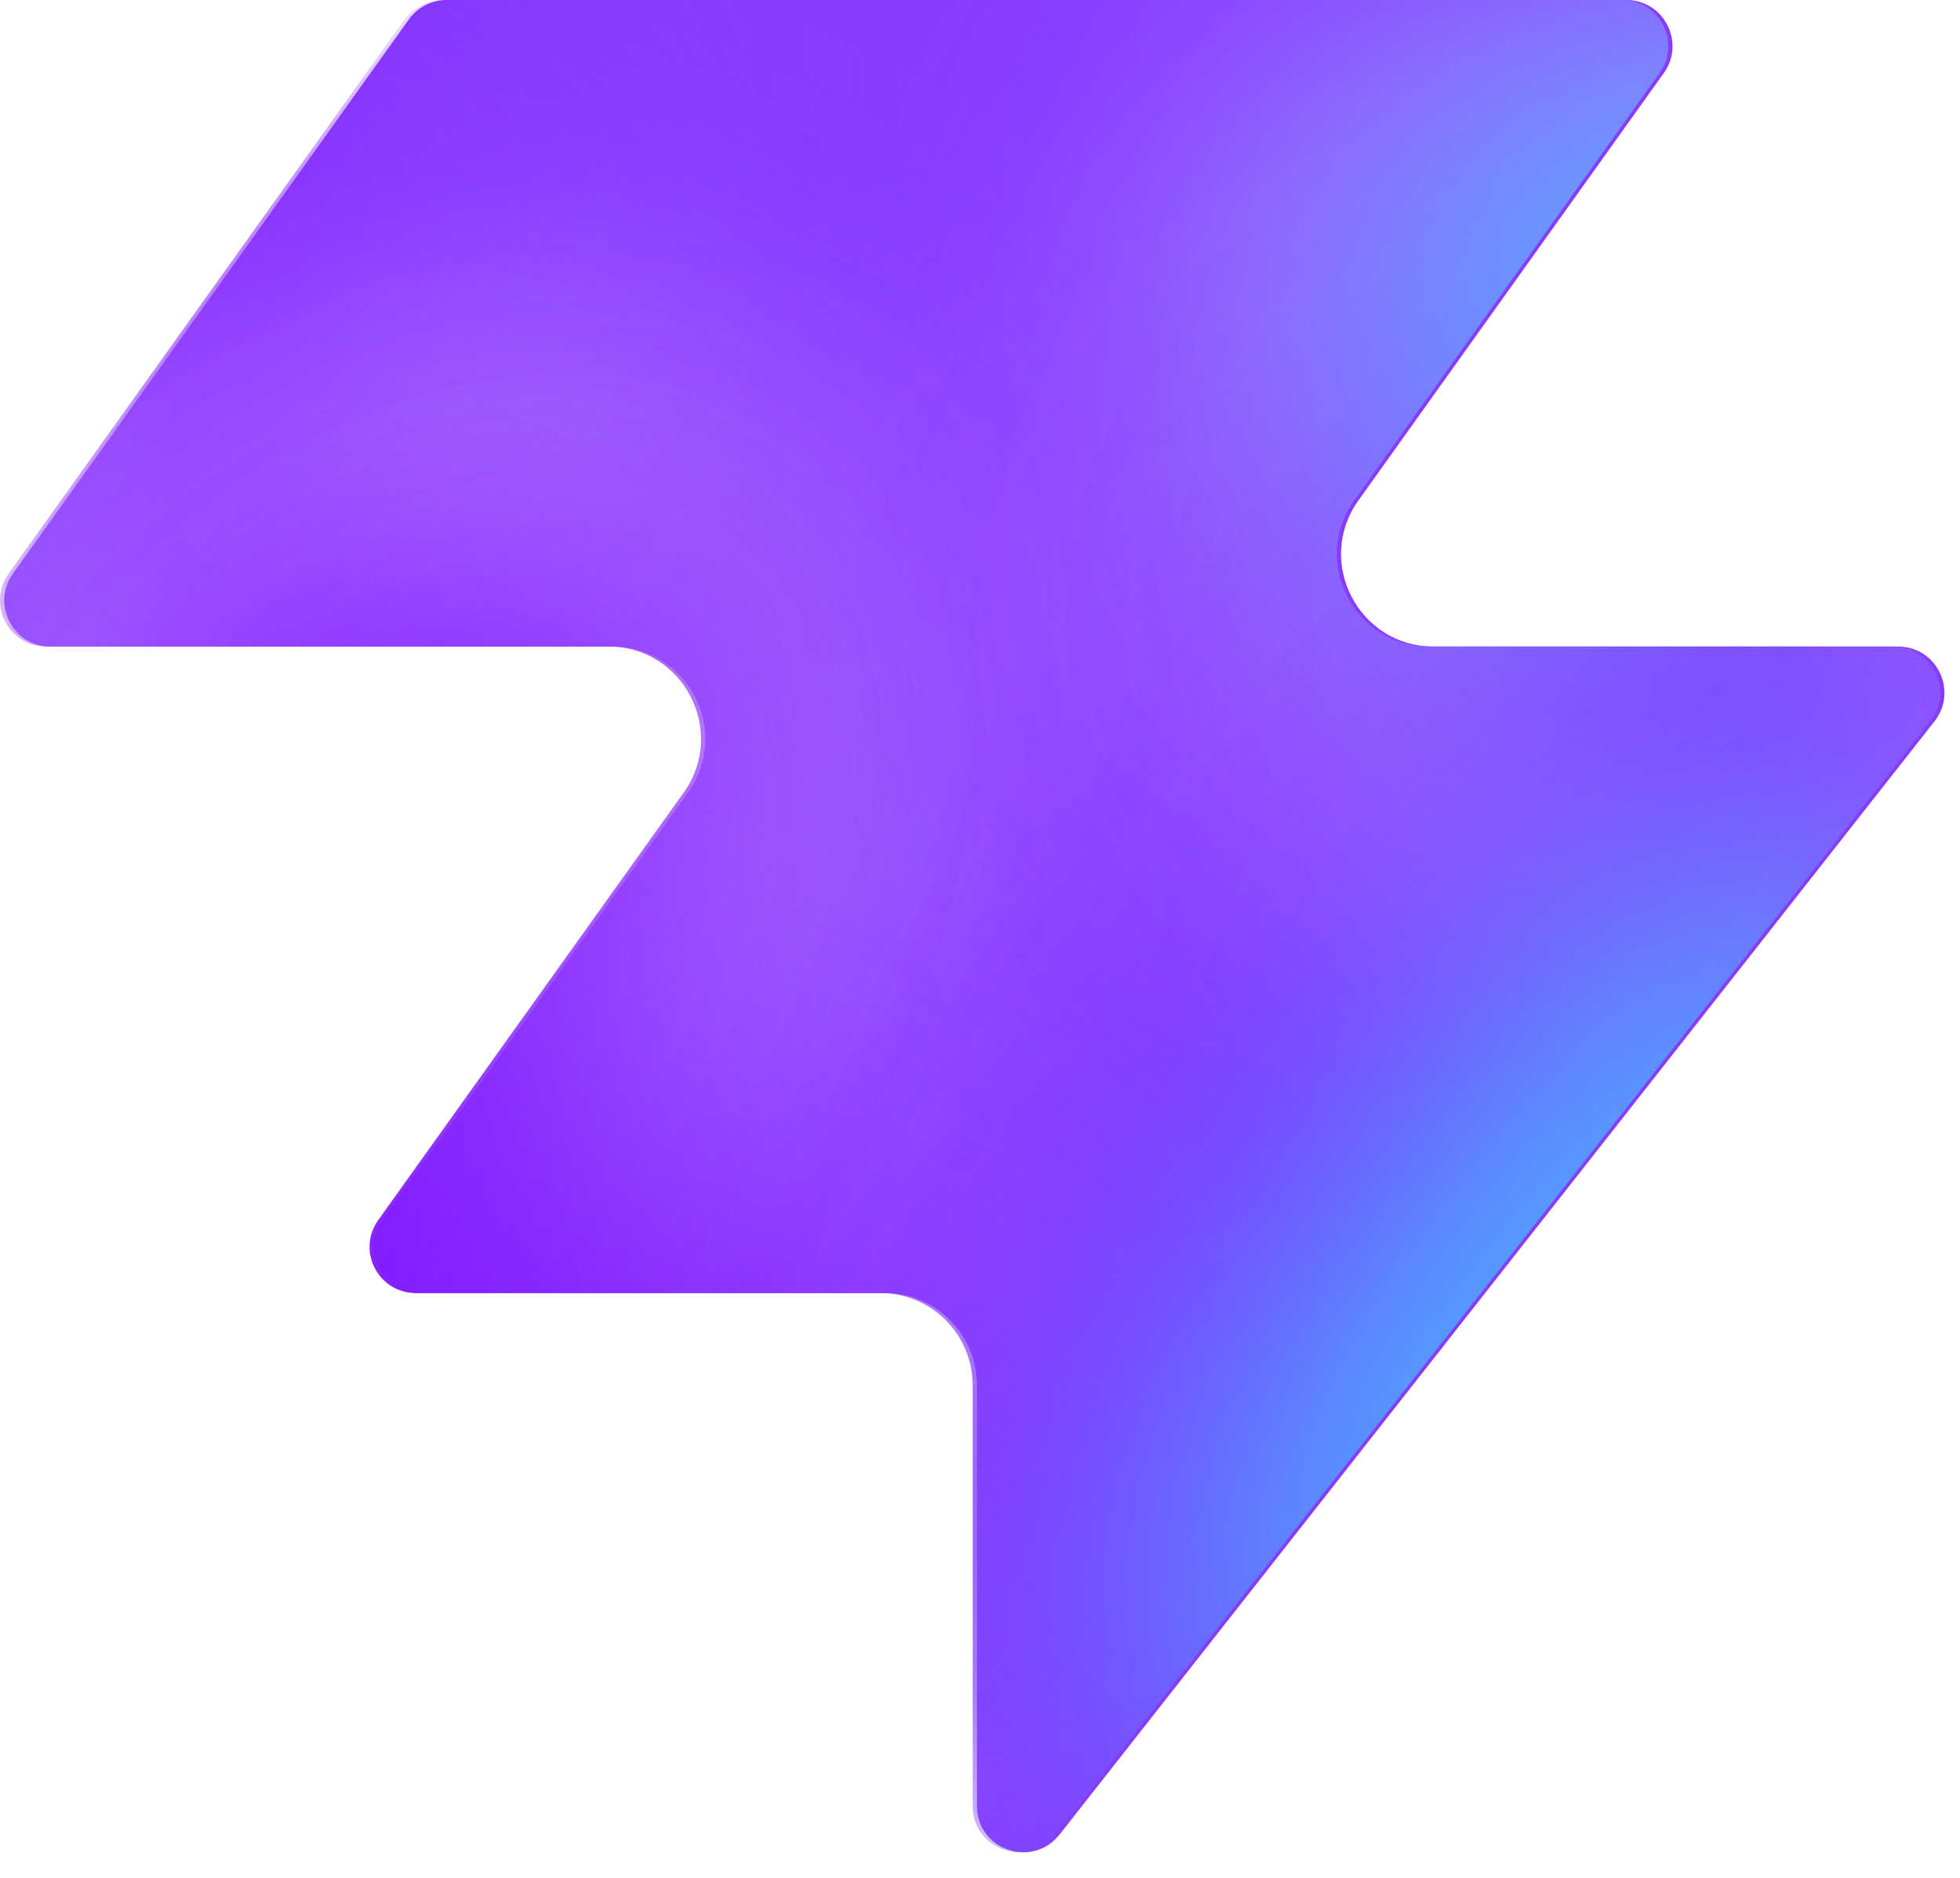
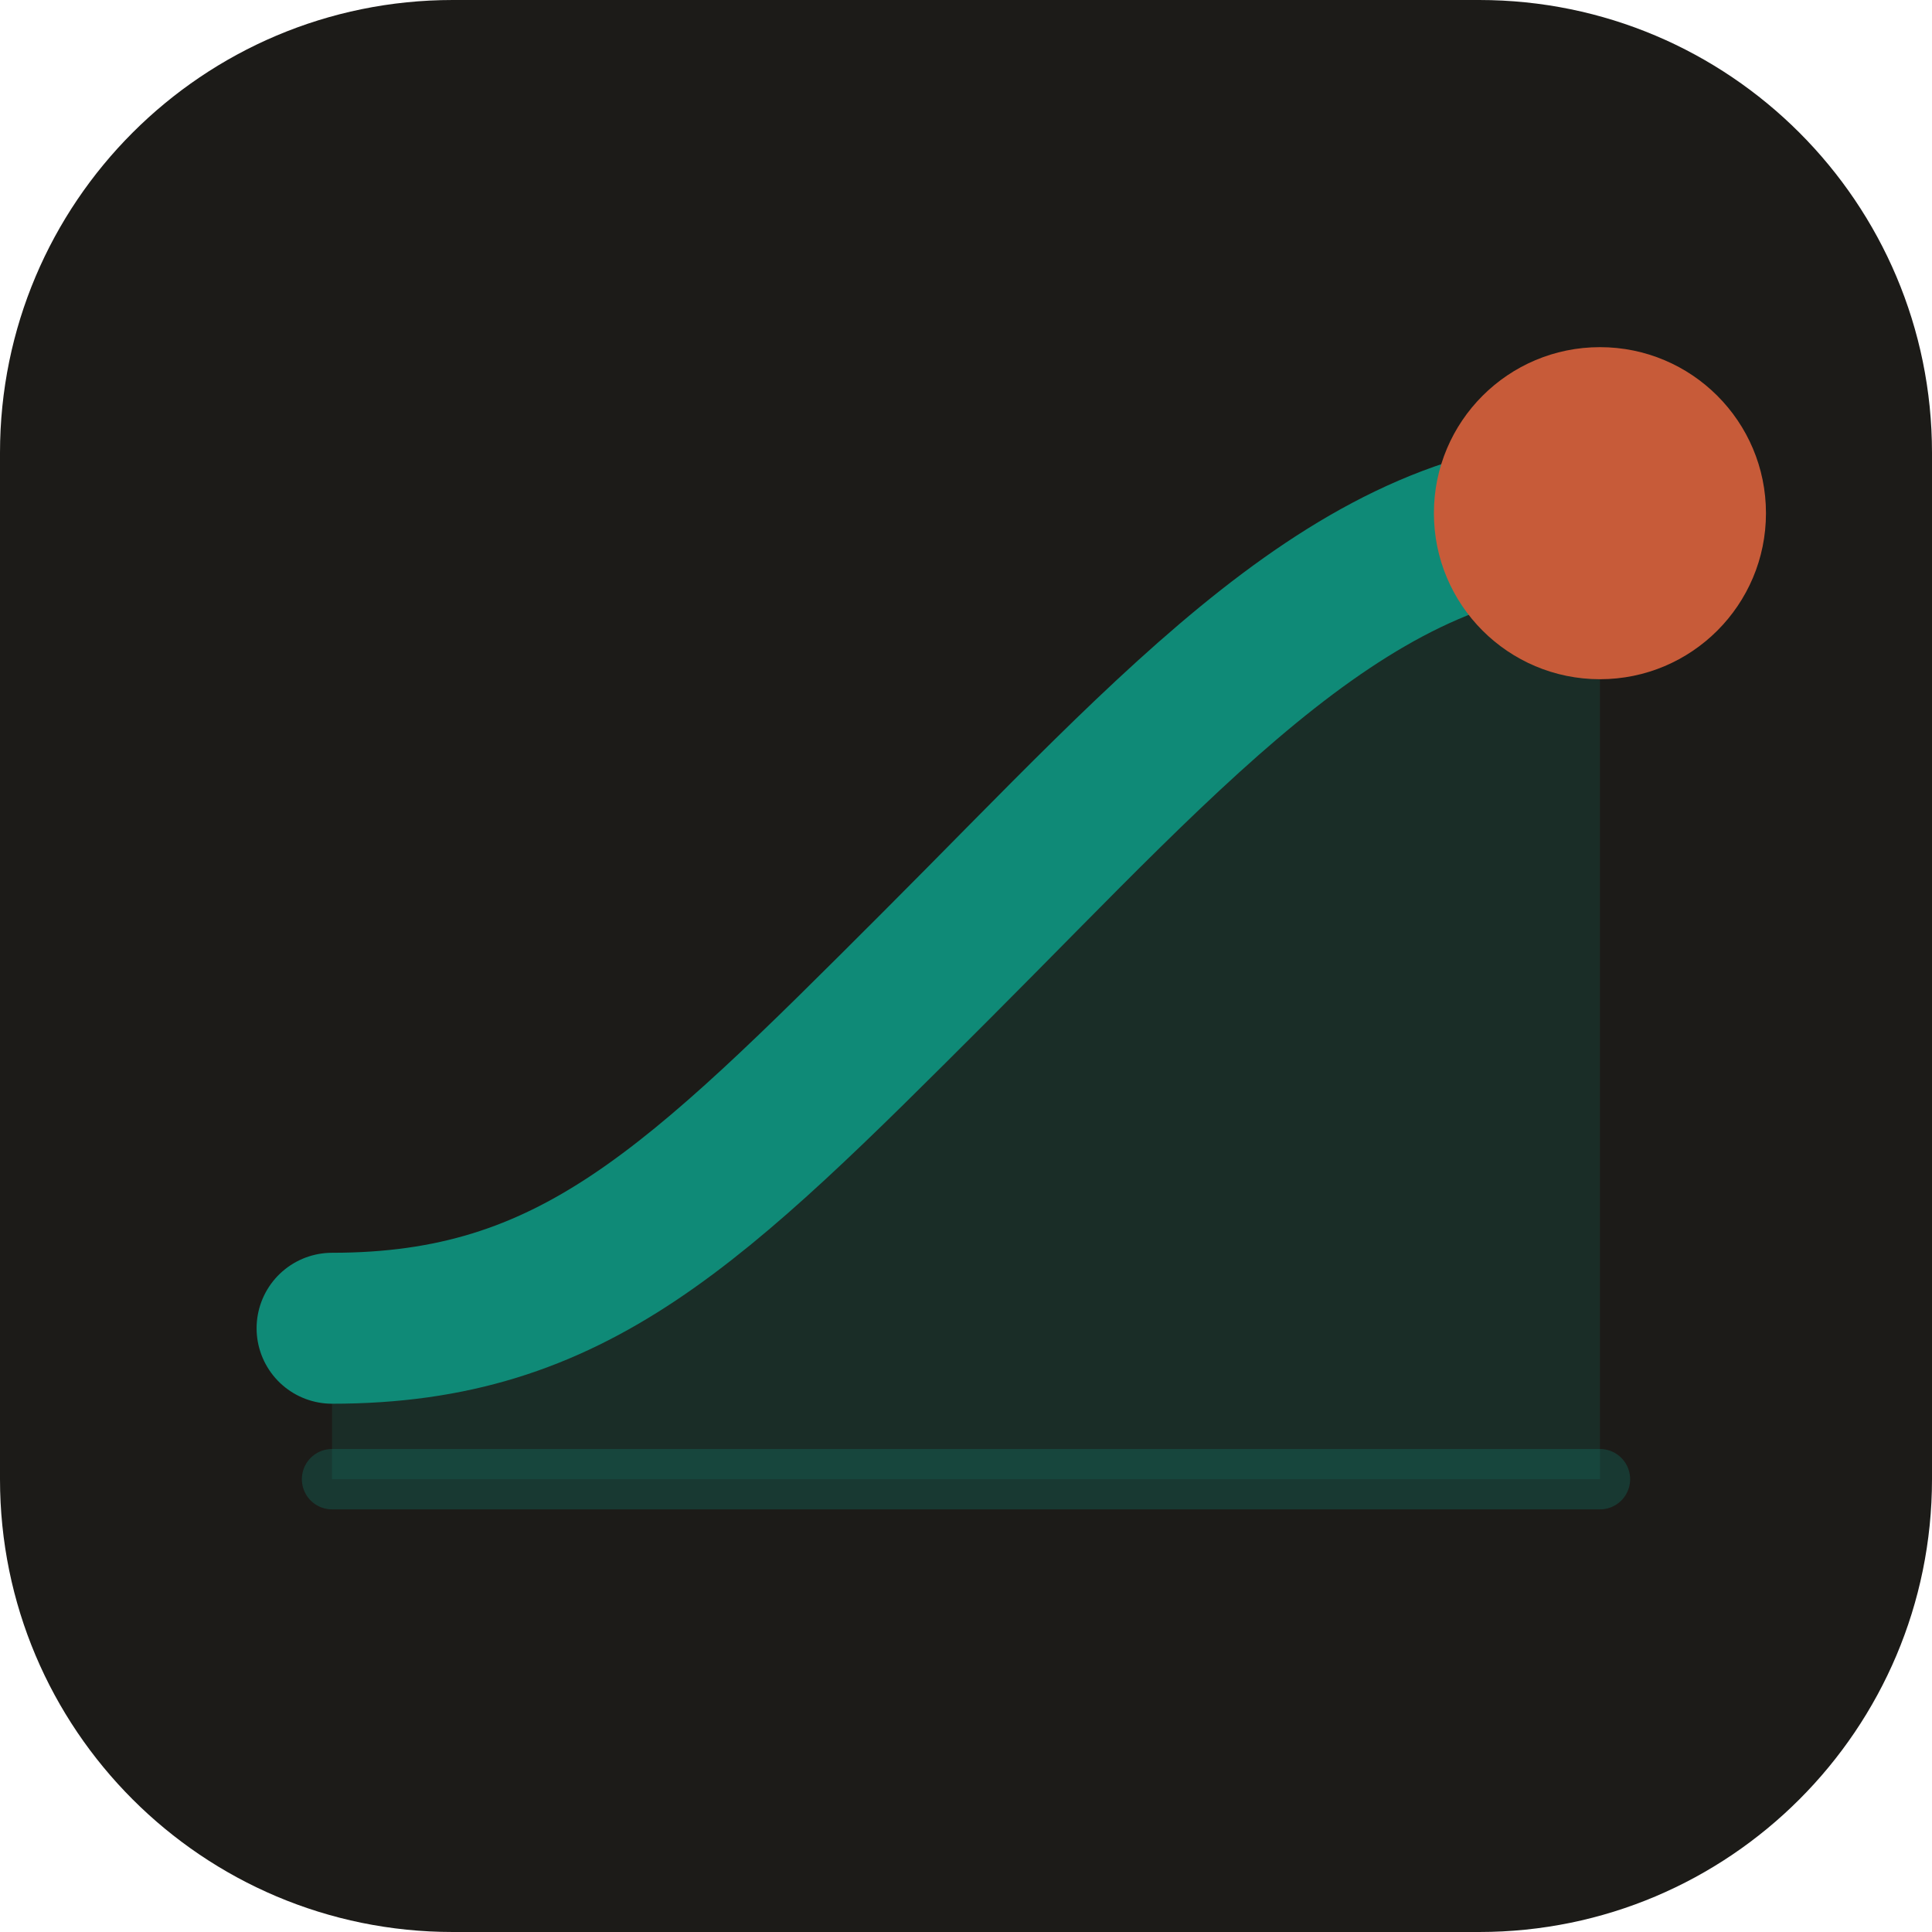
- <svg xmlns="http://www.w3.org/2000/svg" width="48" height="46" fill="none" viewBox="0 0 48 46">
-   <path fill="#863bff" d="M25.946 44.938c-.664.845-2.021.375-2.021-.698V33.937a2.26 2.26 0 0 0-2.262-2.262H10.287c-.92 0-1.456-1.04-.92-1.788l7.48-10.471c1.07-1.497 0-3.578-1.842-3.578H1.237c-.92 0-1.456-1.04-.92-1.788L10.013.474c.214-.297.556-.474.92-.474h28.894c.92 0 1.456 1.04.92 1.788l-7.48 10.471c-1.07 1.498 0 3.579 1.842 3.579h11.377c.943 0 1.473 1.088.89 1.83L25.947 44.94z" style="fill:#863bff;fill:color(display-p3 .525 .23 1);fill-opacity:1" />
-   <mask id="a" width="48" height="46" x="0" y="0" maskUnits="userSpaceOnUse" style="mask-type:alpha">
-     <path fill="#000" d="M25.842 44.938c-.664.844-2.021.375-2.021-.698V33.937a2.26 2.26 0 0 0-2.262-2.262H10.183c-.92 0-1.456-1.04-.92-1.788l7.48-10.471c1.07-1.498 0-3.579-1.842-3.579H1.133c-.92 0-1.456-1.04-.92-1.787L9.91.473c.214-.297.556-.474.92-.474h28.894c.92 0 1.456 1.04.92 1.788l-7.48 10.471c-1.07 1.498 0 3.578 1.842 3.578h11.377c.943 0 1.473 1.088.89 1.832L25.843 44.94z" style="fill:#000;fill-opacity:1" />
-   </mask>
-   <g mask="url(#a)">
-     <g filter="url(#b)">
-       <ellipse cx="5.508" cy="14.704" fill="#ede6ff" rx="5.508" ry="14.704" style="fill:#ede6ff;fill:color(display-p3 .927 .903 1);fill-opacity:1" transform="matrix(.00324 1 1 -.00324 -4.47 31.516)" />
-     </g>
-     <g filter="url(#c)">
-       <ellipse cx="10.399" cy="29.851" fill="#ede6ff" rx="10.399" ry="29.851" style="fill:#ede6ff;fill:color(display-p3 .927 .903 1);fill-opacity:1" transform="matrix(.00324 1 1 -.00324 -39.328 7.883)" />
-     </g>
-     <g filter="url(#d)">
-       <ellipse cx="5.508" cy="30.487" fill="#7e14ff" rx="5.508" ry="30.487" style="fill:#7e14ff;fill:color(display-p3 .492 .077 1);fill-opacity:1" transform="rotate(89.814 -25.913 -14.639)scale(1 -1)" />
-     </g>
-     <g filter="url(#e)">
-       <ellipse cx="5.508" cy="30.599" fill="#7e14ff" rx="5.508" ry="30.599" style="fill:#7e14ff;fill:color(display-p3 .492 .077 1);fill-opacity:1" transform="rotate(89.814 -32.644 -3.334)scale(1 -1)" />
-     </g>
-     <g filter="url(#f)">
-       <ellipse cx="5.508" cy="30.599" fill="#7e14ff" rx="5.508" ry="30.599" style="fill:#7e14ff;fill:color(display-p3 .492 .077 1);fill-opacity:1" transform="matrix(.00324 1 1 -.00324 -34.34 30.47)" />
-     </g>
-     <g filter="url(#g)">
-       <ellipse cx="14.072" cy="22.078" fill="#ede6ff" rx="14.072" ry="22.078" style="fill:#ede6ff;fill:color(display-p3 .927 .903 1);fill-opacity:1" transform="rotate(93.35 24.506 48.493)scale(-1 1)" />
-     </g>
-     <g filter="url(#h)">
-       <ellipse cx="3.47" cy="21.501" fill="#7e14ff" rx="3.47" ry="21.501" style="fill:#7e14ff;fill:color(display-p3 .492 .077 1);fill-opacity:1" transform="rotate(89.009 28.708 47.59)scale(-1 1)" />
-     </g>
-     <g filter="url(#i)">
-       <ellipse cx="3.47" cy="21.501" fill="#7e14ff" rx="3.47" ry="21.501" style="fill:#7e14ff;fill:color(display-p3 .492 .077 1);fill-opacity:1" transform="rotate(89.009 28.708 47.59)scale(-1 1)" />
-     </g>
-     <g filter="url(#j)">
-       <ellipse cx=".387" cy="8.972" fill="#7e14ff" rx="4.407" ry="29.108" style="fill:#7e14ff;fill:color(display-p3 .492 .077 1);fill-opacity:1" transform="rotate(39.51 .387 8.972)" />
-     </g>
-     <g filter="url(#k)">
-       <ellipse cx="47.523" cy="-6.092" fill="#7e14ff" rx="4.407" ry="29.108" style="fill:#7e14ff;fill:color(display-p3 .492 .077 1);fill-opacity:1" transform="rotate(37.892 47.523 -6.092)" />
-     </g>
-     <g filter="url(#l)">
-       <ellipse cx="41.412" cy="6.333" fill="#47bfff" rx="5.971" ry="9.665" style="fill:#47bfff;fill:color(display-p3 .28 .748 1);fill-opacity:1" transform="rotate(37.892 41.412 6.333)" />
-     </g>
-     <g filter="url(#m)">
-       <ellipse cx="-1.879" cy="38.332" fill="#7e14ff" rx="4.407" ry="29.108" style="fill:#7e14ff;fill:color(display-p3 .492 .077 1);fill-opacity:1" transform="rotate(37.892 -1.88 38.332)" />
-     </g>
-     <g filter="url(#n)">
-       <ellipse cx="-1.879" cy="38.332" fill="#7e14ff" rx="4.407" ry="29.108" style="fill:#7e14ff;fill:color(display-p3 .492 .077 1);fill-opacity:1" transform="rotate(37.892 -1.88 38.332)" />
-     </g>
-     <g filter="url(#o)">
-       <ellipse cx="35.651" cy="29.907" fill="#7e14ff" rx="4.407" ry="29.108" style="fill:#7e14ff;fill:color(display-p3 .492 .077 1);fill-opacity:1" transform="rotate(37.892 35.651 29.907)" />
-     </g>
-     <g filter="url(#p)">
-       <ellipse cx="38.418" cy="32.4" fill="#47bfff" rx="5.971" ry="15.297" style="fill:#47bfff;fill:color(display-p3 .28 .748 1);fill-opacity:1" transform="rotate(37.892 38.418 32.4)" />
-     </g>
-   </g>
-   <defs>
-     <filter id="b" width="60.045" height="41.654" x="-19.77" y="16.149" color-interpolation-filters="sRGB" filterUnits="userSpaceOnUse">
-       <feFlood flood-opacity="0" result="BackgroundImageFix" />
-       <feBlend in="SourceGraphic" in2="BackgroundImageFix" result="shape" />
-       <feGaussianBlur result="effect1_foregroundBlur_2002_17158" stdDeviation="7.659" />
-     </filter>
-     <filter id="c" width="90.34" height="51.437" x="-54.613" y="-7.533" color-interpolation-filters="sRGB" filterUnits="userSpaceOnUse">
-       <feFlood flood-opacity="0" result="BackgroundImageFix" />
-       <feBlend in="SourceGraphic" in2="BackgroundImageFix" result="shape" />
-       <feGaussianBlur result="effect1_foregroundBlur_2002_17158" stdDeviation="7.659" />
-     </filter>
-     <filter id="d" width="79.355" height="29.4" x="-49.64" y="2.03" color-interpolation-filters="sRGB" filterUnits="userSpaceOnUse">
-       <feFlood flood-opacity="0" result="BackgroundImageFix" />
-       <feBlend in="SourceGraphic" in2="BackgroundImageFix" result="shape" />
-       <feGaussianBlur result="effect1_foregroundBlur_2002_17158" stdDeviation="4.596" />
-     </filter>
-     <filter id="e" width="79.579" height="29.4" x="-45.045" y="20.029" color-interpolation-filters="sRGB" filterUnits="userSpaceOnUse">
-       <feFlood flood-opacity="0" result="BackgroundImageFix" />
-       <feBlend in="SourceGraphic" in2="BackgroundImageFix" result="shape" />
-       <feGaussianBlur result="effect1_foregroundBlur_2002_17158" stdDeviation="4.596" />
-     </filter>
-     <filter id="f" width="79.579" height="29.4" x="-43.513" y="21.178" color-interpolation-filters="sRGB" filterUnits="userSpaceOnUse">
-       <feFlood flood-opacity="0" result="BackgroundImageFix" />
-       <feBlend in="SourceGraphic" in2="BackgroundImageFix" result="shape" />
-       <feGaussianBlur result="effect1_foregroundBlur_2002_17158" stdDeviation="4.596" />
-     </filter>
-     <filter id="g" width="74.749" height="58.852" x="15.756" y="-17.901" color-interpolation-filters="sRGB" filterUnits="userSpaceOnUse">
-       <feFlood flood-opacity="0" result="BackgroundImageFix" />
-       <feBlend in="SourceGraphic" in2="BackgroundImageFix" result="shape" />
-       <feGaussianBlur result="effect1_foregroundBlur_2002_17158" stdDeviation="7.659" />
-     </filter>
-     <filter id="h" width="61.377" height="25.362" x="23.548" y="2.284" color-interpolation-filters="sRGB" filterUnits="userSpaceOnUse">
-       <feFlood flood-opacity="0" result="BackgroundImageFix" />
-       <feBlend in="SourceGraphic" in2="BackgroundImageFix" result="shape" />
-       <feGaussianBlur result="effect1_foregroundBlur_2002_17158" stdDeviation="4.596" />
-     </filter>
-     <filter id="i" width="61.377" height="25.362" x="23.548" y="2.284" color-interpolation-filters="sRGB" filterUnits="userSpaceOnUse">
-       <feFlood flood-opacity="0" result="BackgroundImageFix" />
-       <feBlend in="SourceGraphic" in2="BackgroundImageFix" result="shape" />
-       <feGaussianBlur result="effect1_foregroundBlur_2002_17158" stdDeviation="4.596" />
-     </filter>
-     <filter id="j" width="56.045" height="63.649" x="-27.636" y="-22.853" color-interpolation-filters="sRGB" filterUnits="userSpaceOnUse">
-       <feFlood flood-opacity="0" result="BackgroundImageFix" />
-       <feBlend in="SourceGraphic" in2="BackgroundImageFix" result="shape" />
-       <feGaussianBlur result="effect1_foregroundBlur_2002_17158" stdDeviation="4.596" />
-     </filter>
-     <filter id="k" width="54.814" height="64.646" x="20.116" y="-38.415" color-interpolation-filters="sRGB" filterUnits="userSpaceOnUse">
-       <feFlood flood-opacity="0" result="BackgroundImageFix" />
-       <feBlend in="SourceGraphic" in2="BackgroundImageFix" result="shape" />
-       <feGaussianBlur result="effect1_foregroundBlur_2002_17158" stdDeviation="4.596" />
-     </filter>
-     <filter id="l" width="33.541" height="35.313" x="24.641" y="-11.323" color-interpolation-filters="sRGB" filterUnits="userSpaceOnUse">
-       <feFlood flood-opacity="0" result="BackgroundImageFix" />
-       <feBlend in="SourceGraphic" in2="BackgroundImageFix" result="shape" />
-       <feGaussianBlur result="effect1_foregroundBlur_2002_17158" stdDeviation="4.596" />
-     </filter>
-     <filter id="m" width="54.814" height="64.646" x="-29.286" y="6.009" color-interpolation-filters="sRGB" filterUnits="userSpaceOnUse">
-       <feFlood flood-opacity="0" result="BackgroundImageFix" />
-       <feBlend in="SourceGraphic" in2="BackgroundImageFix" result="shape" />
-       <feGaussianBlur result="effect1_foregroundBlur_2002_17158" stdDeviation="4.596" />
-     </filter>
-     <filter id="n" width="54.814" height="64.646" x="-29.286" y="6.009" color-interpolation-filters="sRGB" filterUnits="userSpaceOnUse">
-       <feFlood flood-opacity="0" result="BackgroundImageFix" />
-       <feBlend in="SourceGraphic" in2="BackgroundImageFix" result="shape" />
-       <feGaussianBlur result="effect1_foregroundBlur_2002_17158" stdDeviation="4.596" />
-     </filter>
-     <filter id="o" width="54.814" height="64.646" x="8.244" y="-2.416" color-interpolation-filters="sRGB" filterUnits="userSpaceOnUse">
-       <feFlood flood-opacity="0" result="BackgroundImageFix" />
-       <feBlend in="SourceGraphic" in2="BackgroundImageFix" result="shape" />
-       <feGaussianBlur result="effect1_foregroundBlur_2002_17158" stdDeviation="4.596" />
-     </filter>
-     <filter id="p" width="39.409" height="43.623" x="18.713" y="10.588" color-interpolation-filters="sRGB" filterUnits="userSpaceOnUse">
-       <feFlood flood-opacity="0" result="BackgroundImageFix" />
-       <feBlend in="SourceGraphic" in2="BackgroundImageFix" result="shape" />
-       <feGaussianBlur result="effect1_foregroundBlur_2002_17158" stdDeviation="4.596" />
-     </filter>
-   </defs>
+ <svg xmlns="http://www.w3.org/2000/svg" viewBox="0 0 64 64" width="64" height="64" role="img" aria-label="Karthik Kantamneni — energy curve mark">
+   <rect width="64" height="64" rx="15" fill="#1C1B18" />
+   <path d="M11 44 C19 44 23 40 31 32 C39 24 45 17 53 17 L53 49 L11 49 Z" fill="#0F8A77" fill-opacity="0.16" />
+   <line x1="11" y1="49" x2="53" y2="49" stroke="#0F8A77" stroke-opacity="0.28" stroke-width="2" stroke-linecap="round" />
+   <path d="M11 44 C19 44 23 40 31 32 C39 24 45 17 53 17" fill="none" stroke="#0F8A77" stroke-width="5" stroke-linecap="round" stroke-linejoin="round" />
+   <circle cx="53" cy="17" r="5.5" fill="#C75B39" />
</svg>
